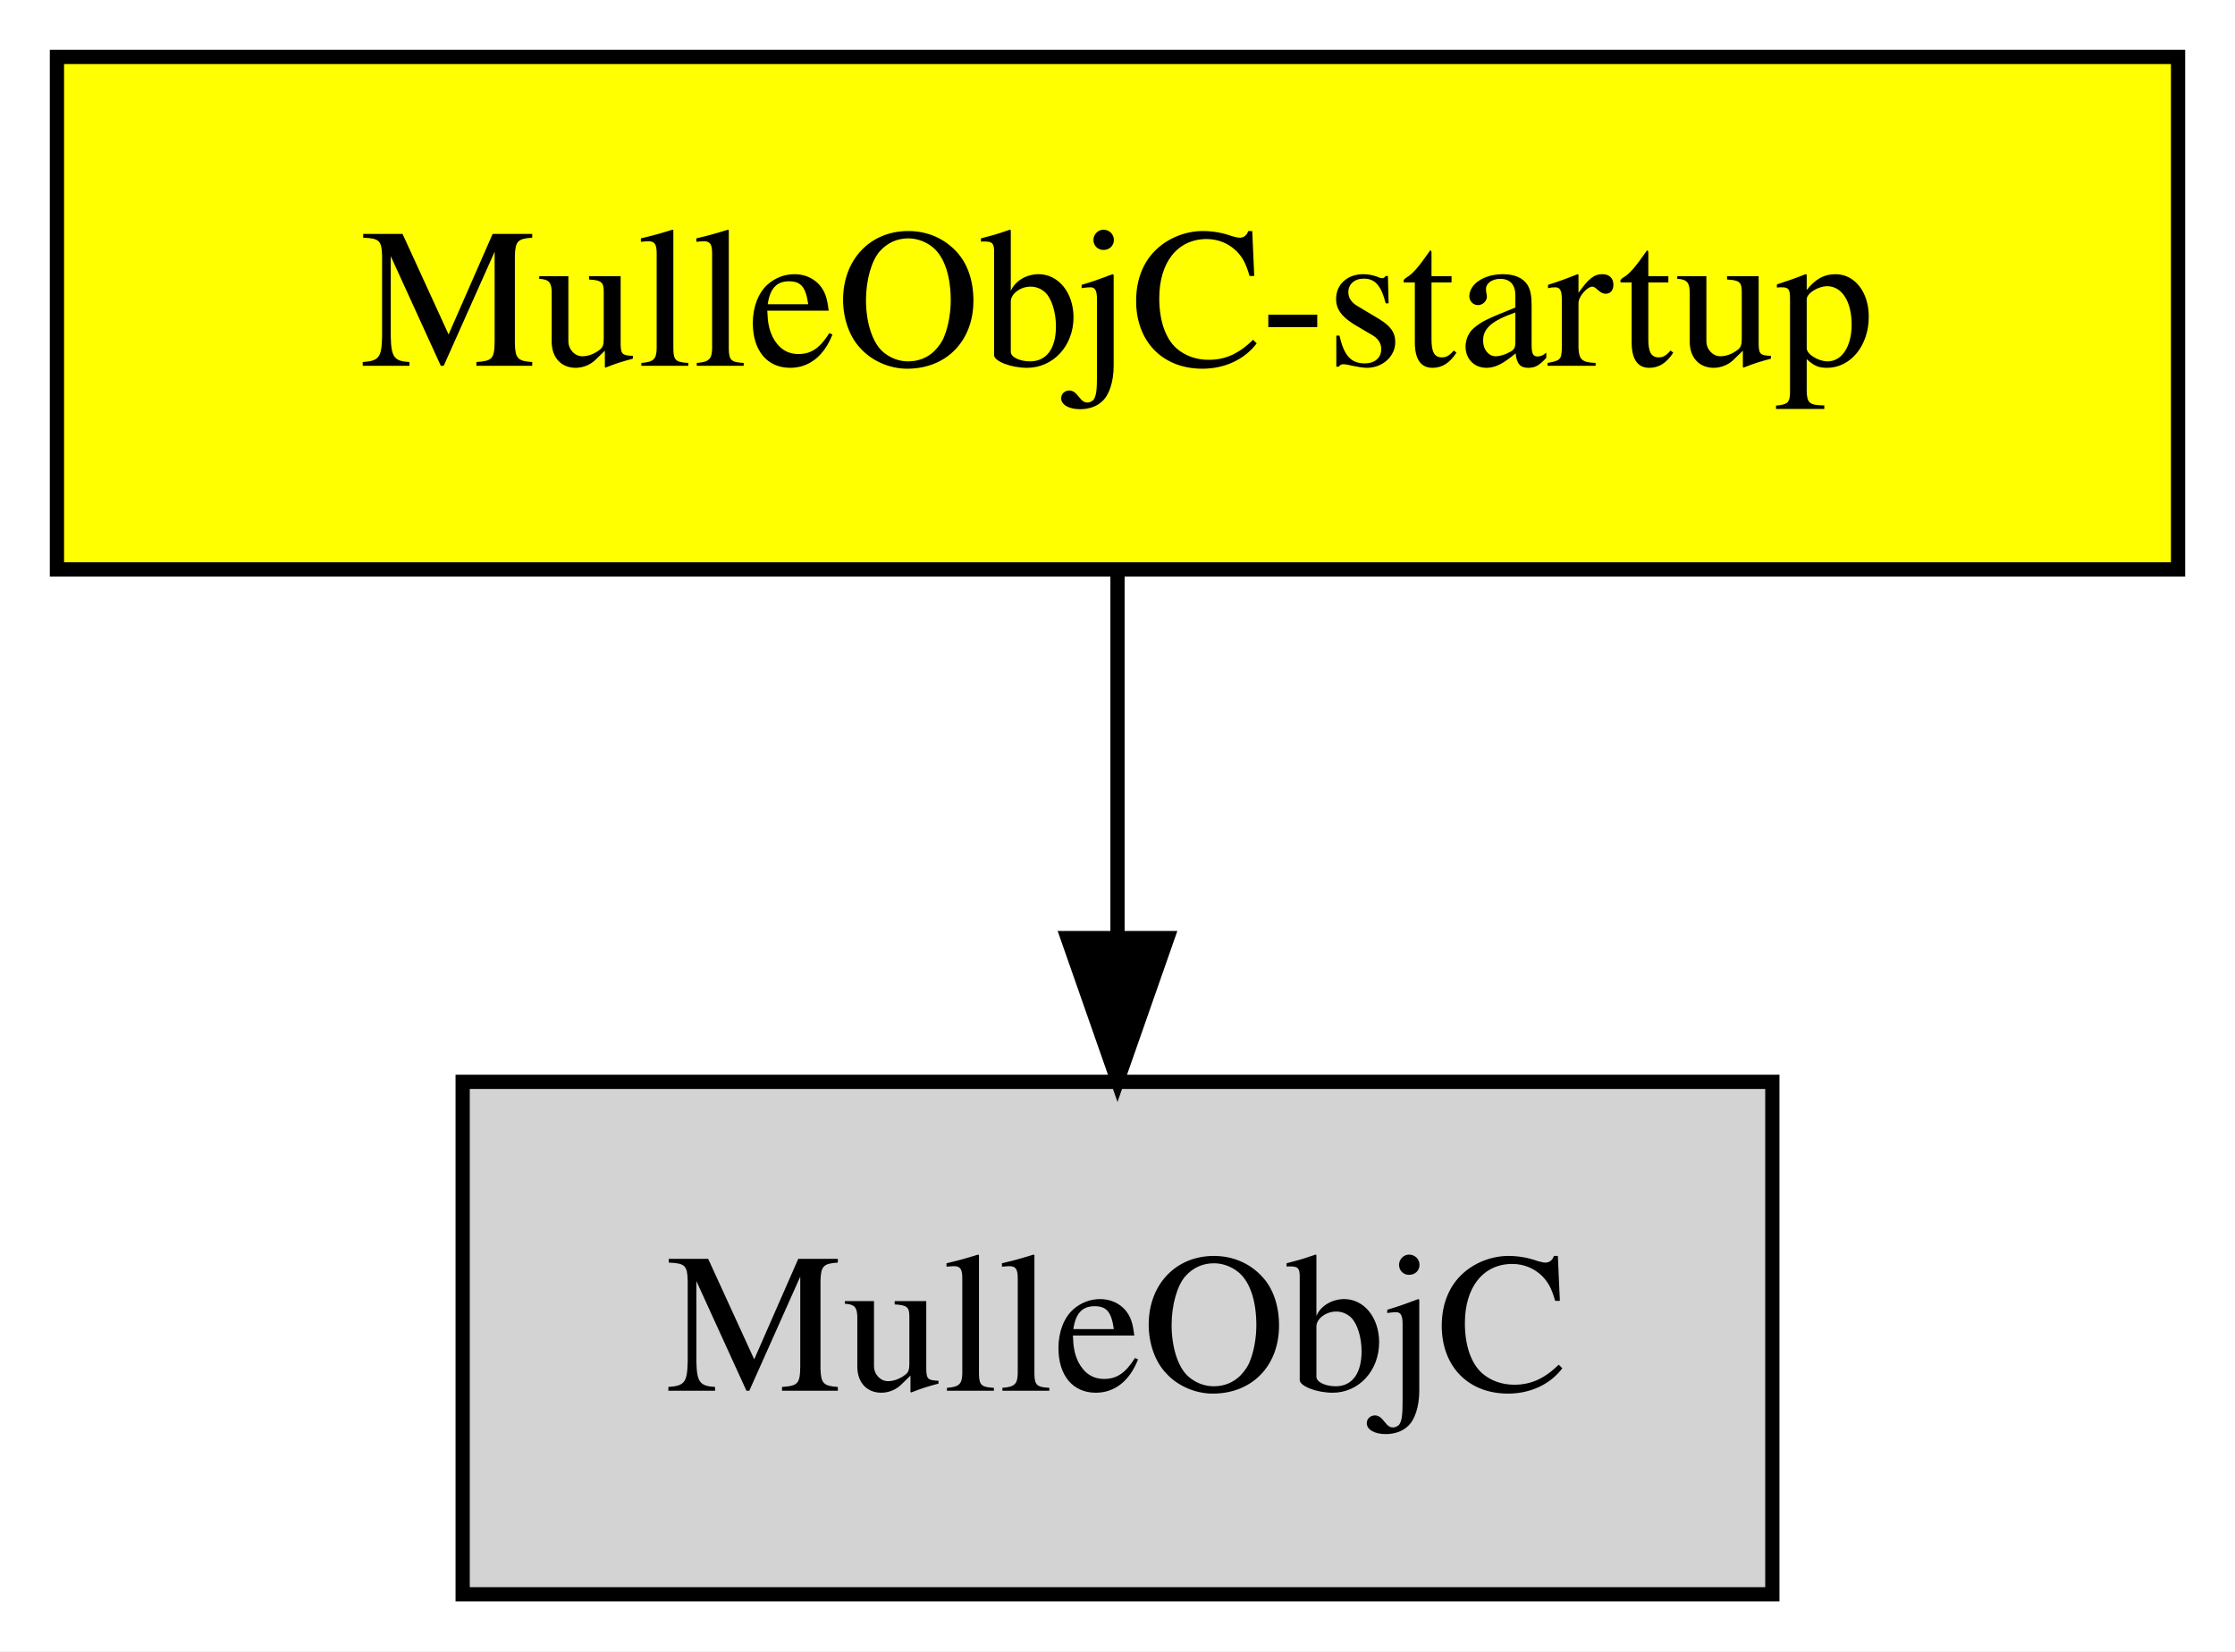
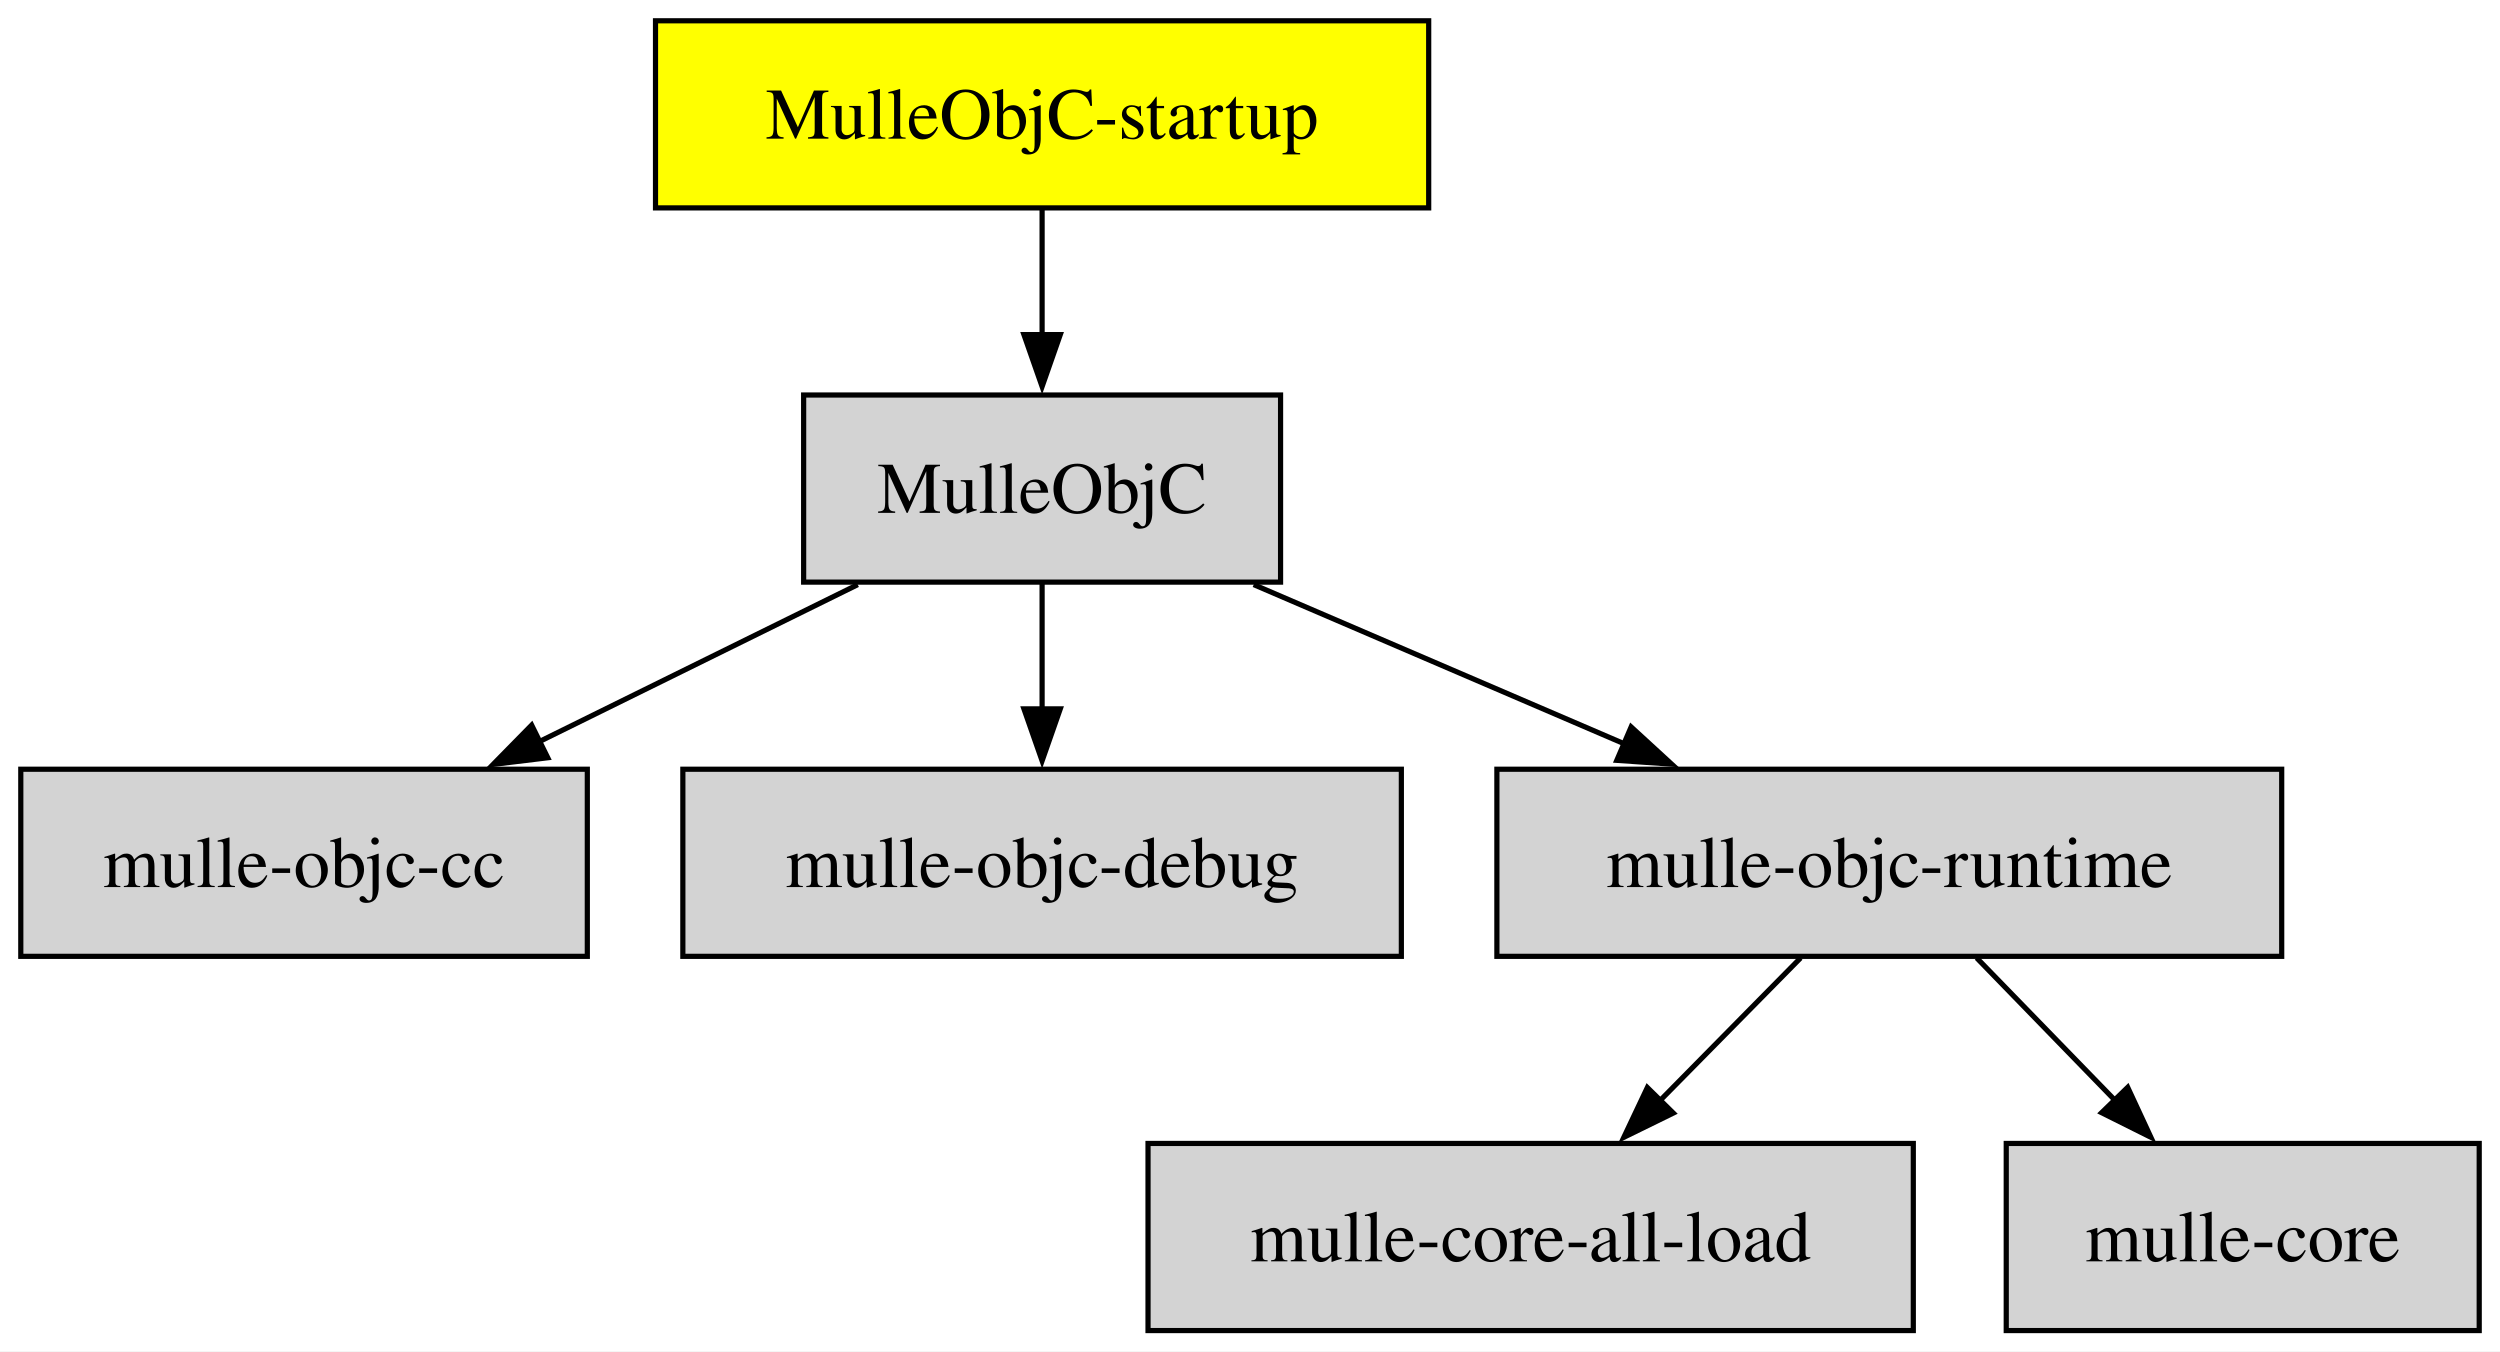
- <svg xmlns="http://www.w3.org/2000/svg" xmlns:xlink="http://www.w3.org/1999/xlink" width="157pt" height="116pt" viewBox="0.00 0.00 157.00 116.00">
-   <g id="graph0" class="graph" transform="scale(1 1) rotate(0) translate(4 112)">
-     <polygon fill="white" stroke="transparent" points="-4,4 -4,-112 153,-112 153,4 -4,4" />
+ <svg xmlns="http://www.w3.org/2000/svg" xmlns:xlink="http://www.w3.org/1999/xlink" width="481pt" height="260pt" viewBox="0.00 0.00 481.00 260.00">
+   <g id="graph0" class="graph" transform="scale(1 1) rotate(0) translate(4 256)">
+     <polygon fill="white" stroke="none" points="-4,4 -4,-256 477,-256 477,4 -4,4" />
    <g id="node1" class="node">
-       <polygon fill="yellow" stroke="black" points="149,-108 0,-108 0,-72 149,-72 149,-108" />
-       <text text-anchor="middle" x="74.5" y="-86.3" font-family="Times,serif" font-size="14.00">MulleObjC-startup</text>
+       <polygon fill="yellow" stroke="black" points="270.88,-252 122.12,-252 122.12,-216 270.88,-216 270.88,-252" />
+       <text xml:space="preserve" text-anchor="middle" x="196.5" y="-229.32" font-family="Times,serif" font-size="14.00">MulleObjC-startup</text>
+     </g>
+     <g id="node4" class="node">
+       <g id="a_node4">
+         <a xlink:href="https://github.com/mulle-objc/MulleObjC" xlink:title="MulleObjC">
+           <polygon fill="lightgrey" stroke="black" points="242.38,-180 150.62,-180 150.62,-144 242.38,-144 242.38,-180" />
+           <text xml:space="preserve" text-anchor="middle" x="196.5" y="-157.32" font-family="Times,serif" font-size="14.00">MulleObjC</text>
+         </a>
+       </g>
+     </g>
+     <g id="edge6" class="edge">
+       <path fill="none" stroke="black" d="M196.5,-215.7C196.5,-208.41 196.5,-199.73 196.5,-191.54" />
+       <polygon fill="black" stroke="black" points="200,-191.62 196.5,-181.62 193,-191.62 200,-191.62" />
    </g>
    <g id="node2" class="node">
      <g id="a_node2">
-         <a xlink:href="https://github.com/mulle-objc/MulleObjC" xlink:title="MulleObjC">
-           <polygon fill="lightgrey" stroke="black" points="120.5,-36 28.5,-36 28.5,0 120.5,0 120.5,-36" />
-           <text text-anchor="middle" x="74.5" y="-14.3" font-family="Times,serif" font-size="14.00">MulleObjC</text>
+         <a xlink:href="https://github.com/mulle-core/mulle-core-all-load" xlink:title="mulle-core-all-load">
+           <polygon fill="lightgrey" stroke="black" points="364.12,-36 216.88,-36 216.88,0 364.12,0 364.12,-36" />
+           <text xml:space="preserve" text-anchor="middle" x="290.5" y="-13.32" font-family="Times,serif" font-size="14.00">mulle-core-all-load</text>
+         </a>
+       </g>
+     </g>
+     <g id="node3" class="node">
+       <g id="a_node3">
+         <a xlink:href="https://github.com/mulle-core/mulle-core" xlink:title="mulle-core">
+           <polygon fill="lightgrey" stroke="black" points="473,-36 382,-36 382,0 473,0 473,-36" />
+           <text xml:space="preserve" text-anchor="middle" x="427.5" y="-13.32" font-family="Times,serif" font-size="14.00">mulle-core</text>
+         </a>
+       </g>
+     </g>
+     <g id="node5" class="node">
+       <g id="a_node5">
+         <a xlink:href="https://github.com/mulle-cc/mulle-objc-cc" xlink:title="mulle-objc-cc">
+           <polygon fill="lightgrey" stroke="black" points="109,-108 0,-108 0,-72 109,-72 109,-108" />
+           <text xml:space="preserve" text-anchor="middle" x="54.5" y="-85.33" font-family="Times,serif" font-size="14.00">mulle-objc-cc</text>
        </a>
      </g>
    </g>
    <g id="edge1" class="edge">
-       <path fill="none" stroke="black" d="M74.5,-71.7C74.5,-63.98 74.5,-54.71 74.5,-46.11" />
-       <polygon fill="black" stroke="black" points="78,-46.1 74.5,-36.1 71,-46.1 78,-46.1" />
+       <path fill="none" stroke="black" d="M161.03,-143.52C142.43,-134.34 119.43,-123.01 99.57,-113.22" />
+       <polygon fill="black" stroke="black" points="101.39,-110.21 90.87,-108.93 98.29,-116.49 101.39,-110.21" />
+     </g>
+     <g id="node6" class="node">
+       <g id="a_node6">
+         <a xlink:href="https://github.com/mulle-objc/mulle-objc-debug" xlink:title="mulle-objc-debug">
+           <polygon fill="lightgrey" stroke="black" points="265.62,-108 127.38,-108 127.38,-72 265.62,-72 265.62,-108" />
+           <text xml:space="preserve" text-anchor="middle" x="196.5" y="-85.33" font-family="Times,serif" font-size="14.00">mulle-objc-debug</text>
+         </a>
+       </g>
+     </g>
+     <g id="edge2" class="edge">
+       <path fill="none" stroke="black" d="M196.5,-143.7C196.5,-136.41 196.5,-127.73 196.5,-119.54" />
+       <polygon fill="black" stroke="black" points="200,-119.62 196.5,-109.62 193,-119.62 200,-119.62" />
+     </g>
+     <g id="node7" class="node">
+       <g id="a_node7">
+         <a xlink:href="https://github.com/mulle-objc/mulle-objc-runtime" xlink:title="mulle-objc-runtime">
+           <polygon fill="lightgrey" stroke="black" points="435,-108 284,-108 284,-72 435,-72 435,-108" />
+           <text xml:space="preserve" text-anchor="middle" x="359.5" y="-85.33" font-family="Times,serif" font-size="14.00">mulle-objc-runtime</text>
+         </a>
+       </g>
+     </g>
+     <g id="edge3" class="edge">
+       <path fill="none" stroke="black" d="M237.21,-143.52C258.88,-134.21 285.73,-122.68 308.75,-112.79" />
+       <polygon fill="black" stroke="black" points="309.83,-116.14 317.63,-108.98 307.07,-109.71 309.83,-116.14" />
+     </g>
+     <g id="edge5" class="edge">
+       <path fill="none" stroke="black" d="M342.44,-71.7C334.26,-63.39 324.29,-53.28 315.28,-44.14" />
+       <polygon fill="black" stroke="black" points="317.94,-41.85 308.42,-37.18 312.95,-46.76 317.94,-41.85" />
+     </g>
+     <g id="edge4" class="edge">
+       <path fill="none" stroke="black" d="M376.31,-71.7C384.38,-63.39 394.2,-53.28 403.08,-44.14" />
+       <polygon fill="black" stroke="black" points="405.37,-46.8 409.83,-37.19 400.35,-41.92 405.37,-46.8" />
    </g>
  </g>
</svg>
